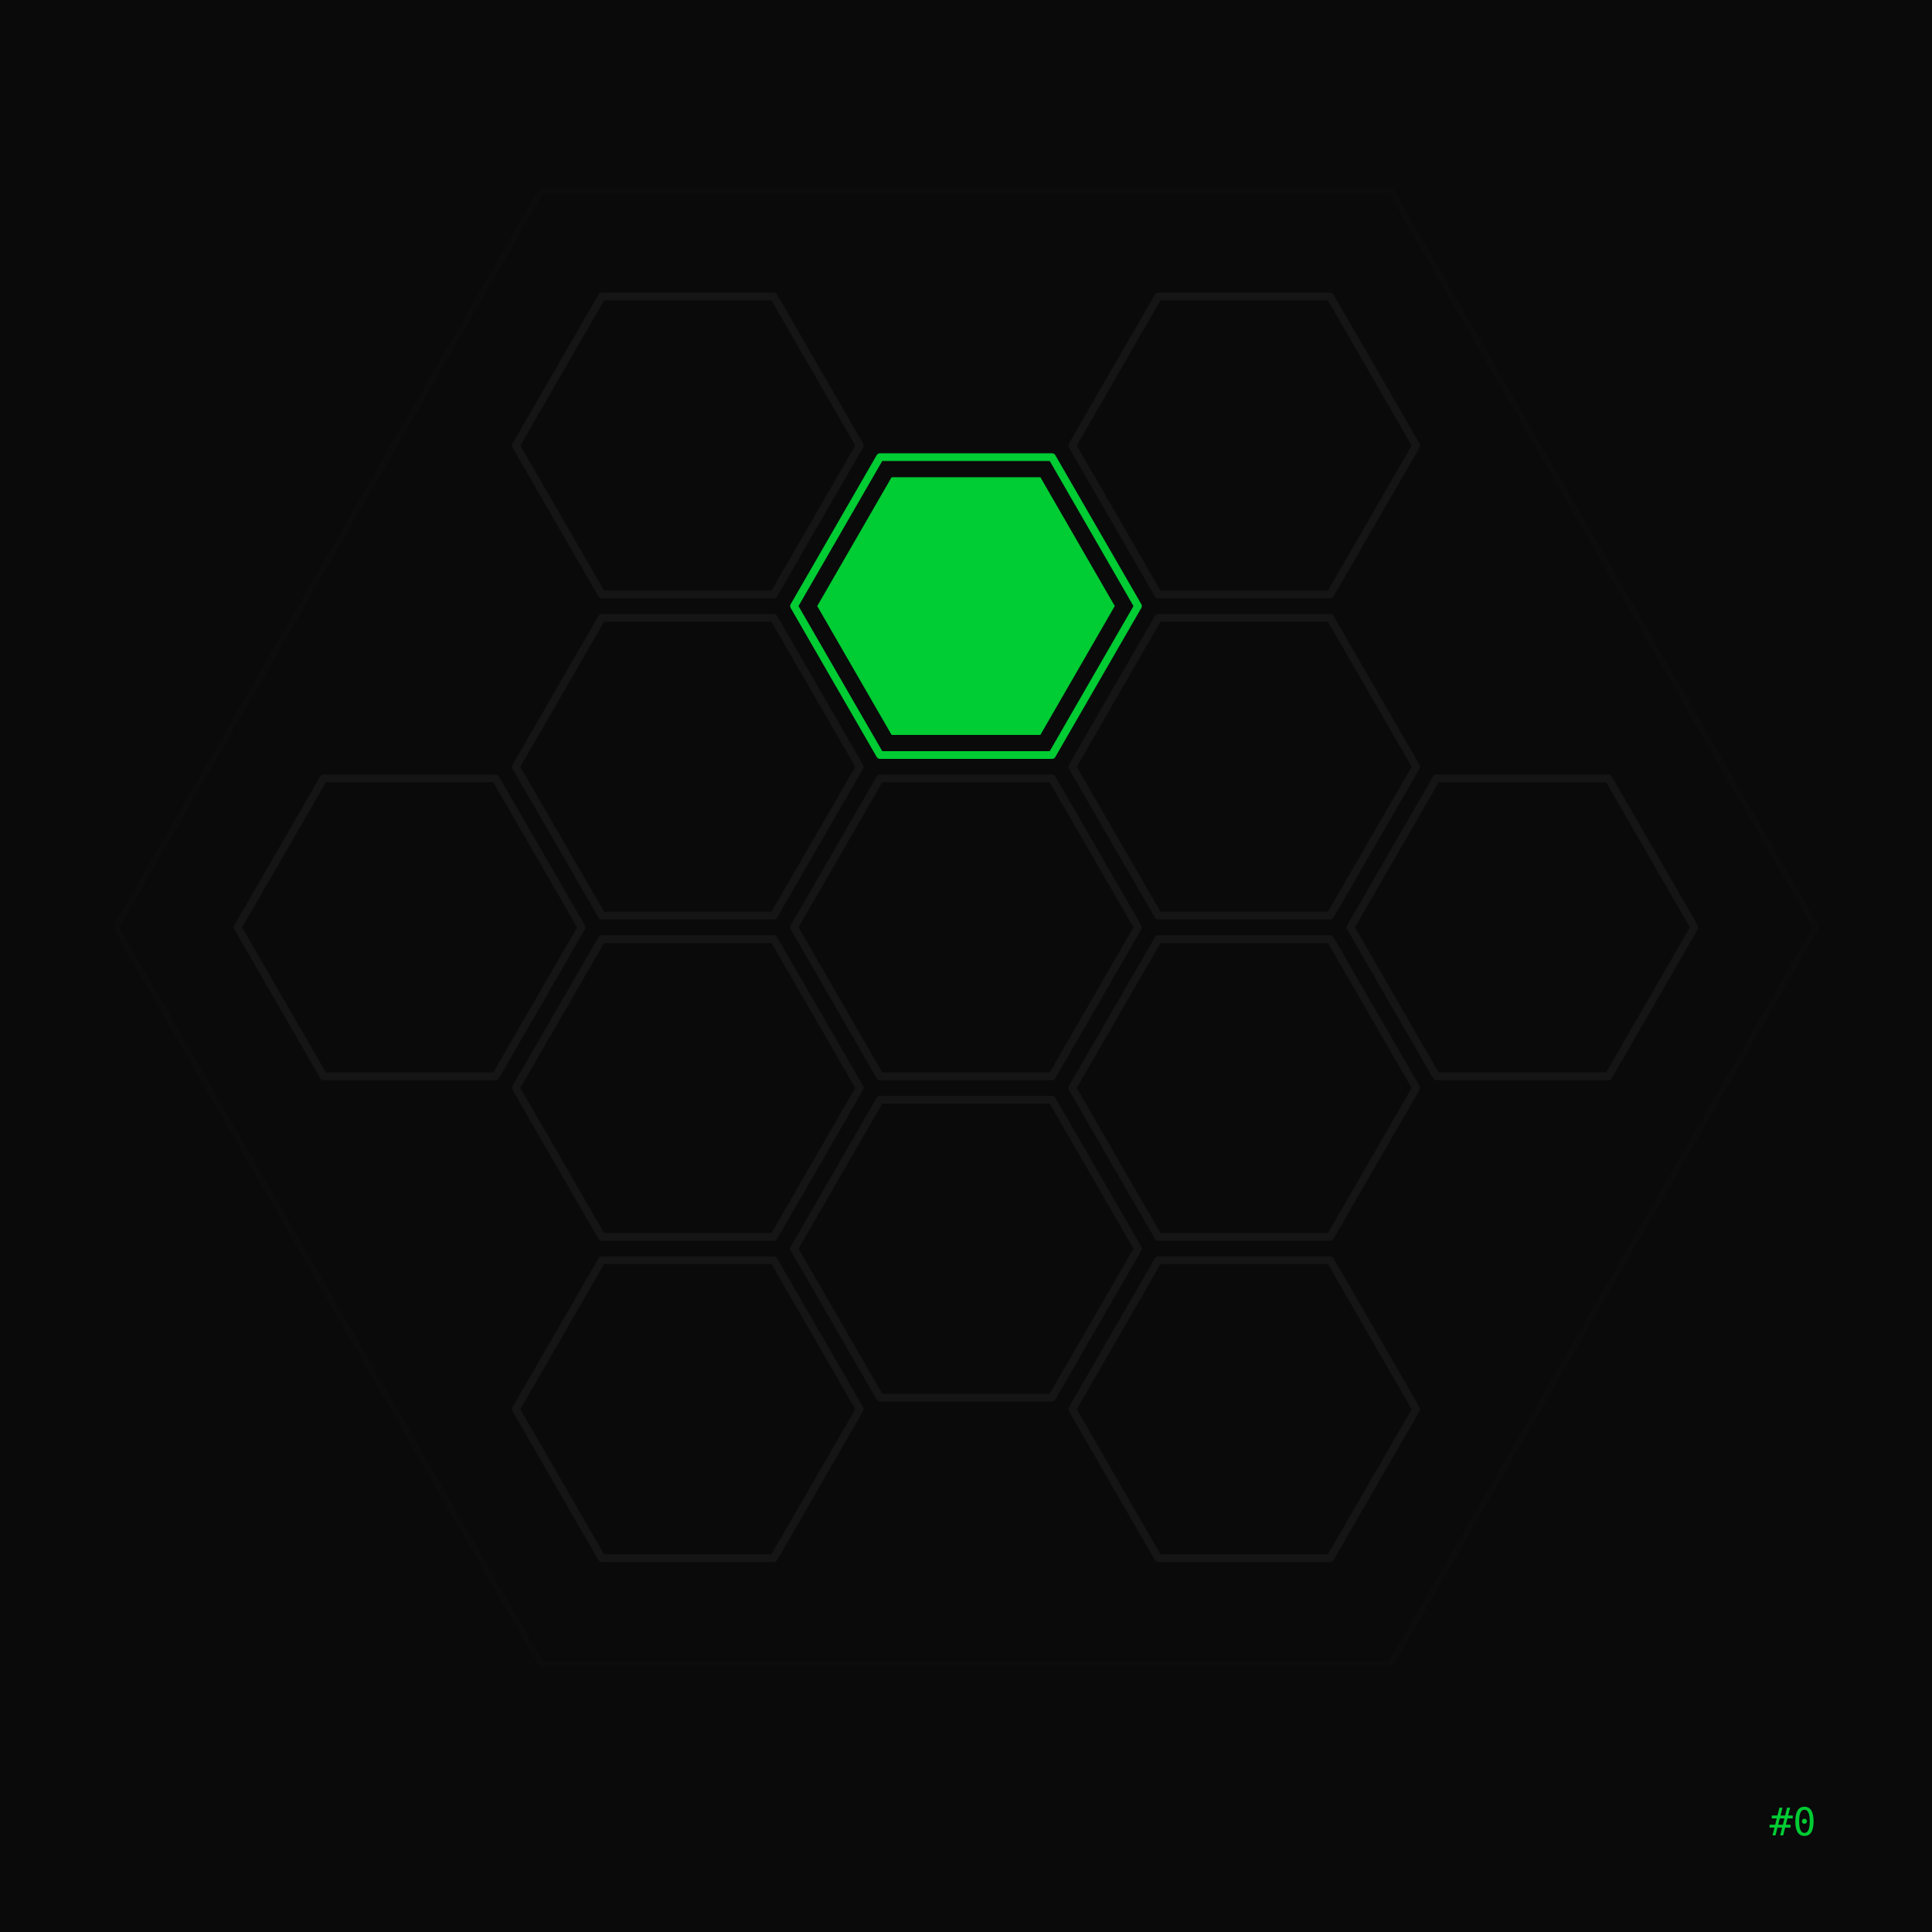
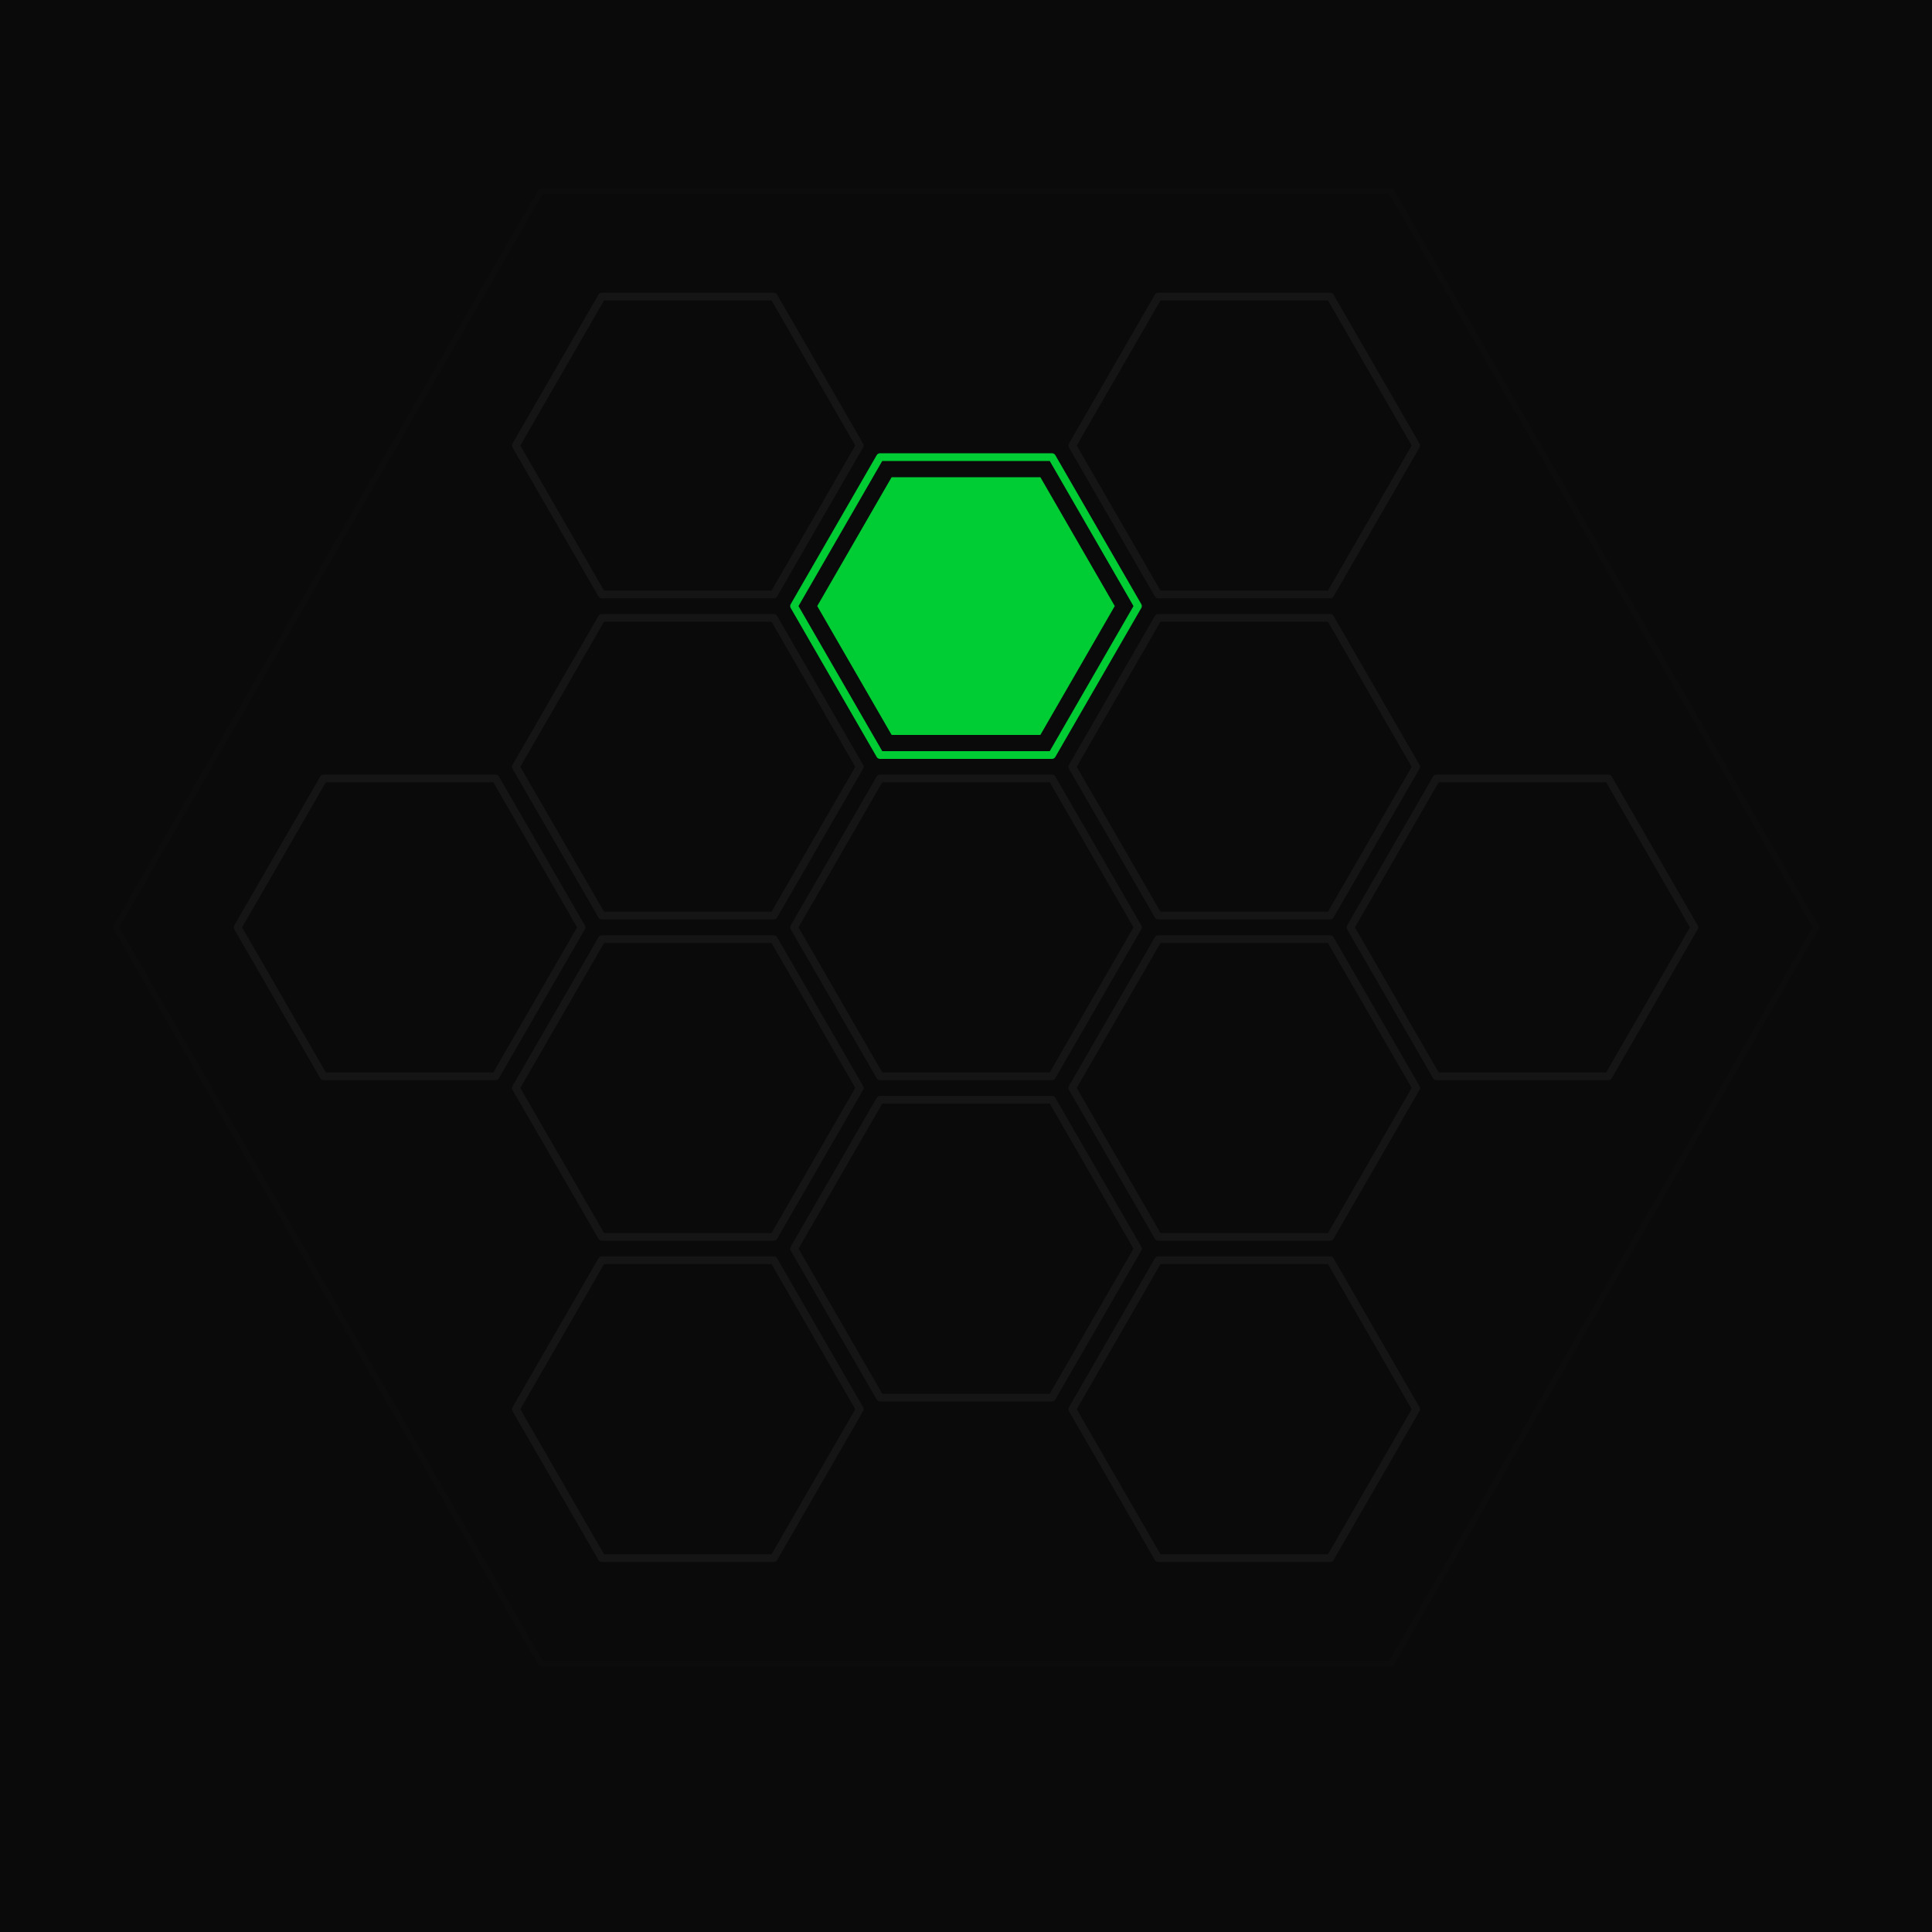
<svg xmlns="http://www.w3.org/2000/svg" width="1000" height="1000" viewBox="0 0 1000 1000" font-family="ui-monospace,SFMono-Regular,Menlo,Consolas,DejaVu Sans Mono,monospace">
  <rect width="1000" height="1000" fill="#0a0a0a" />
  <polygon points="589.0,313.7 544.5,390.8 455.5,390.8 411.0,313.7 455.5,236.6 544.5,236.6" fill="none" stroke="#00cc33" stroke-width="4" stroke-linejoin="round" />
  <polygon points="577.0,313.7 538.5,380.4 461.5,380.4 423.0,313.7 461.5,247.0 538.5,247.0" fill="#00cc33" fill-opacity="1.00" />
  <polygon points="733.0,396.9 688.5,473.9 599.5,473.9 555.0,396.9 599.5,319.8 688.5,319.8" fill="none" stroke="#151515" stroke-width="4" stroke-linejoin="round" />
  <polygon points="733.0,563.1 688.5,640.2 599.5,640.2 555.0,563.1 599.5,486.1 688.5,486.1" fill="none" stroke="#151515" stroke-width="4" stroke-linejoin="round" />
  <polygon points="589.0,646.3 544.5,723.4 455.5,723.4 411.0,646.3 455.5,569.2 544.5,569.2" fill="none" stroke="#151515" stroke-width="4" stroke-linejoin="round" />
  <polygon points="445.0,563.1 400.5,640.2 311.5,640.2 267.0,563.1 311.5,486.1 400.5,486.1" fill="none" stroke="#151515" stroke-width="4" stroke-linejoin="round" />
  <polygon points="589.0,480.0 544.5,557.1 455.5,557.1 411.0,480.0 455.5,402.9 544.5,402.9" fill="none" stroke="#151515" stroke-width="4" stroke-linejoin="round" />
  <polygon points="445.0,396.9 400.5,473.9 311.5,473.9 267.0,396.9 311.5,319.8 400.5,319.8" fill="none" stroke="#151515" stroke-width="4" stroke-linejoin="round" />
  <polygon points="733.0,230.6 688.5,307.7 599.5,307.7 555.0,230.6 599.5,153.5 688.5,153.5" fill="none" stroke="#151515" stroke-width="4" stroke-linejoin="round" />
  <polygon points="877.0,480.0 832.5,557.1 743.5,557.1 699.0,480.0 743.5,402.9 832.5,402.9" fill="none" stroke="#151515" stroke-width="4" stroke-linejoin="round" />
  <polygon points="733.0,729.4 688.5,806.5 599.5,806.5 555.0,729.4 599.5,652.3 688.5,652.3" fill="none" stroke="#151515" stroke-width="4" stroke-linejoin="round" />
  <polygon points="445.0,729.4 400.5,806.5 311.5,806.5 267.0,729.4 311.5,652.3 400.5,652.3" fill="none" stroke="#151515" stroke-width="4" stroke-linejoin="round" />
  <polygon points="301.0,480.0 256.5,557.1 167.5,557.1 123.0,480.0 167.5,402.9 256.5,402.9" fill="none" stroke="#151515" stroke-width="4" stroke-linejoin="round" />
  <polygon points="445.0,230.6 400.5,307.7 311.5,307.7 267.0,230.6 311.5,153.5 400.5,153.5" fill="none" stroke="#151515" stroke-width="4" stroke-linejoin="round" />
  <polygon points="940.0,480.0 720.0,861.1 280.0,861.1 60.0,480.0 280.0,98.9 720.0,98.9" fill="none" stroke="#0c0c0c" stroke-width="3" stroke-linejoin="round" />
-   <text x="940" y="950" fill="#00cc33" font-size="20" text-anchor="end">#0</text>
</svg>
